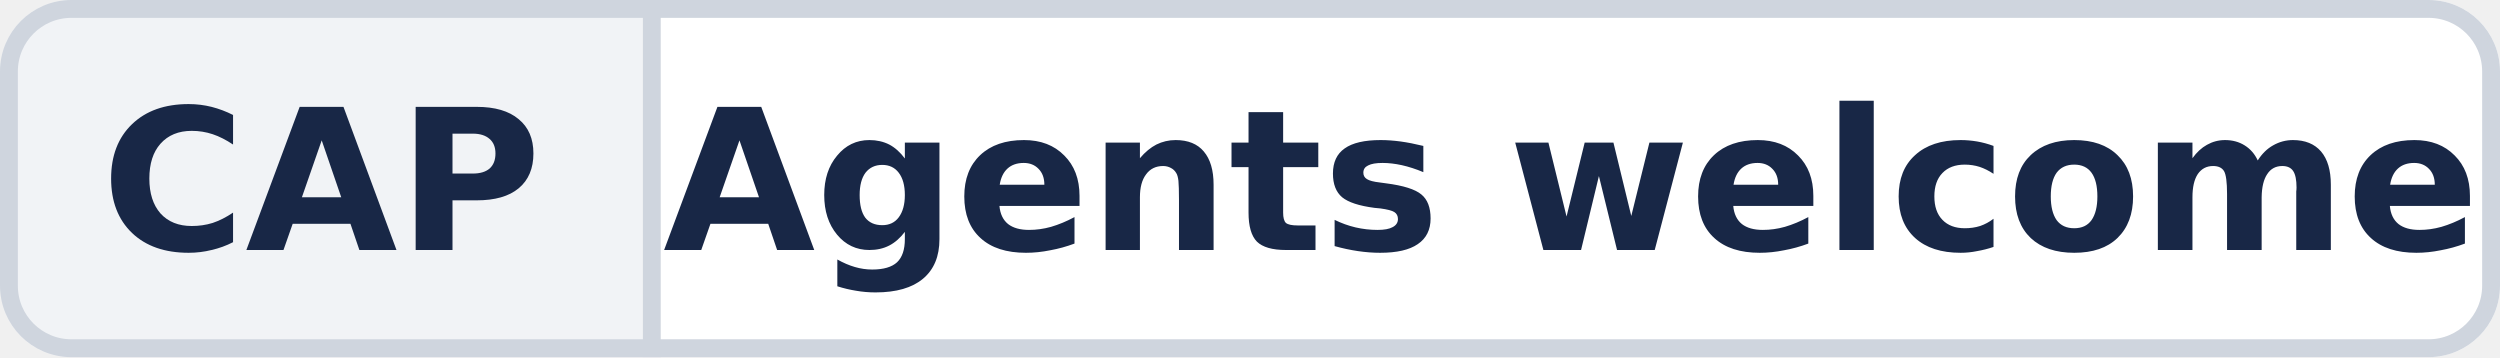
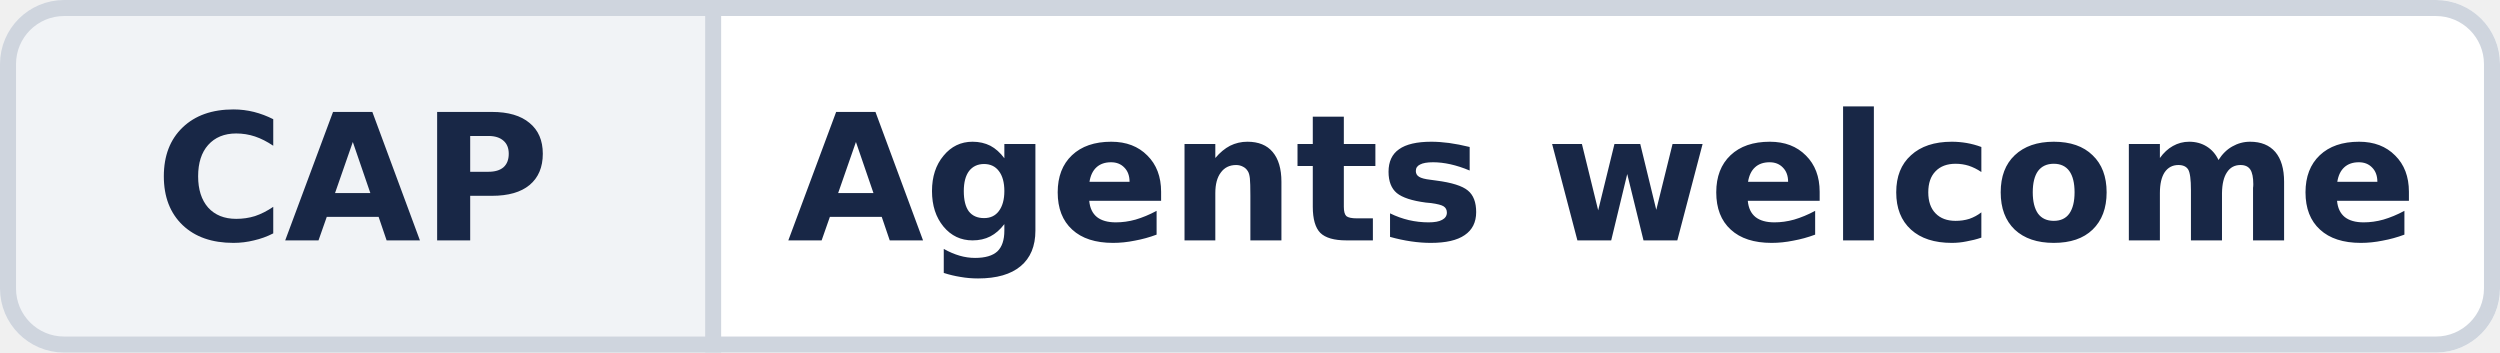
- <svg xmlns="http://www.w3.org/2000/svg" width="140" height="20" viewBox="0 0 140 20" role="img" aria-label="Agents welcome: CAP">
+ <svg xmlns="http://www.w3.org/2000/svg" width="156" height="22" viewBox="0 0 156 22" role="img" aria-label="Agents welcome: CAP">
  <clipPath id="r">
-     <rect width="140" height="20" rx="4" />
+     <rect width="156" height="22" rx="4" />
  </clipPath>
  <g clip-path="url(#r)">
-     <rect width="36" height="20" fill="#f1f3f6" />
-     <rect x="36" width="104" height="20" fill="#fff" />
-     <path d="M36.5 0v20" stroke="#cfd5de" />
+     <rect width="44" height="22" fill="#f1f3f6" />
+     <rect x="44" width="112" height="22" fill="#fff" />
+     <path d="M44.5 0v22" stroke="#cfd5de" />
  </g>
-   <rect x="0.5" y="0.5" width="139" height="19" rx="3.5" fill="none" stroke="#cfd5de" />
+   <rect x="0.5" y="0.5" width="155" height="21" rx="3.5" fill="none" stroke="#cfd5de" />
  <g font-family="Verdana,DejaVu Sans,Geneva,sans-serif" font-size="11" font-weight="bold" text-anchor="middle" fill="#182746">
-     <text x="18" y="14" textLength="24" lengthAdjust="spacingAndGlyphs">CAP</text>
-     <text x="88" y="14" textLength="88" lengthAdjust="spacingAndGlyphs">Agents welcome</text>
+     <text x="22" y="15" textLength="24" lengthAdjust="spacingAndGlyphs">CAP</text>
+     <text x="100" y="15" textLength="88" lengthAdjust="spacingAndGlyphs">Agents welcome</text>
  </g>
</svg>
